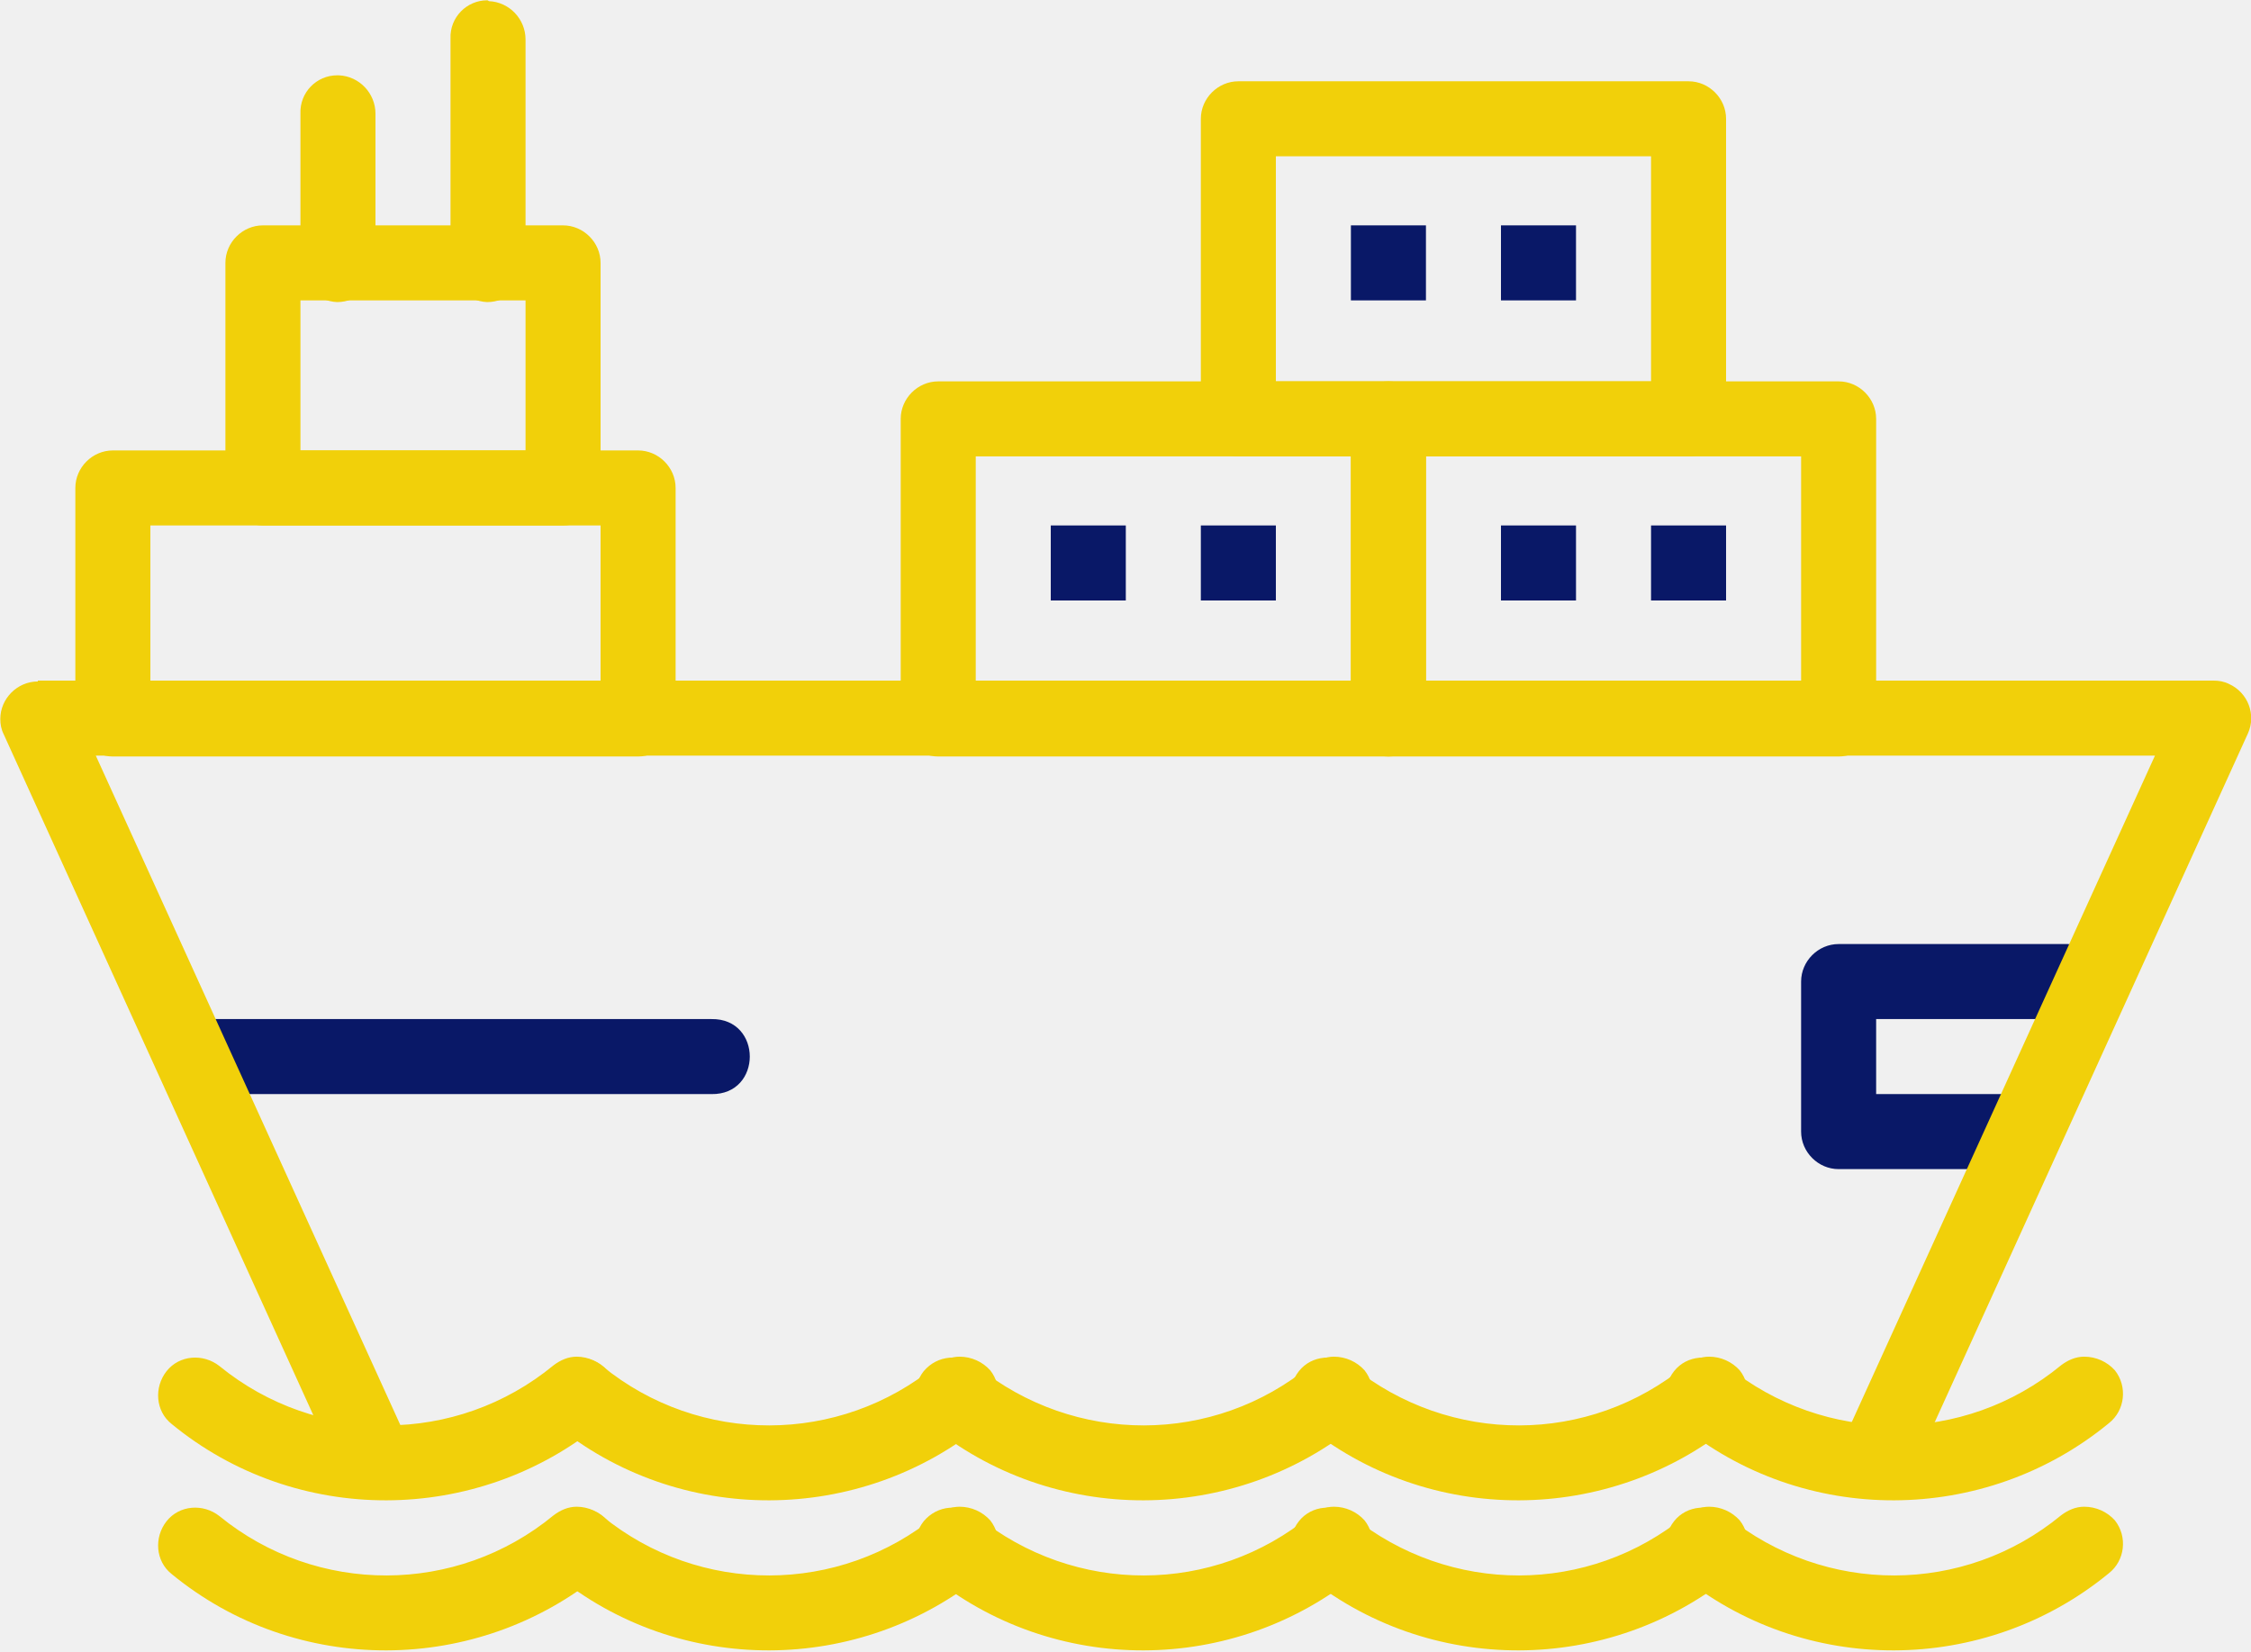
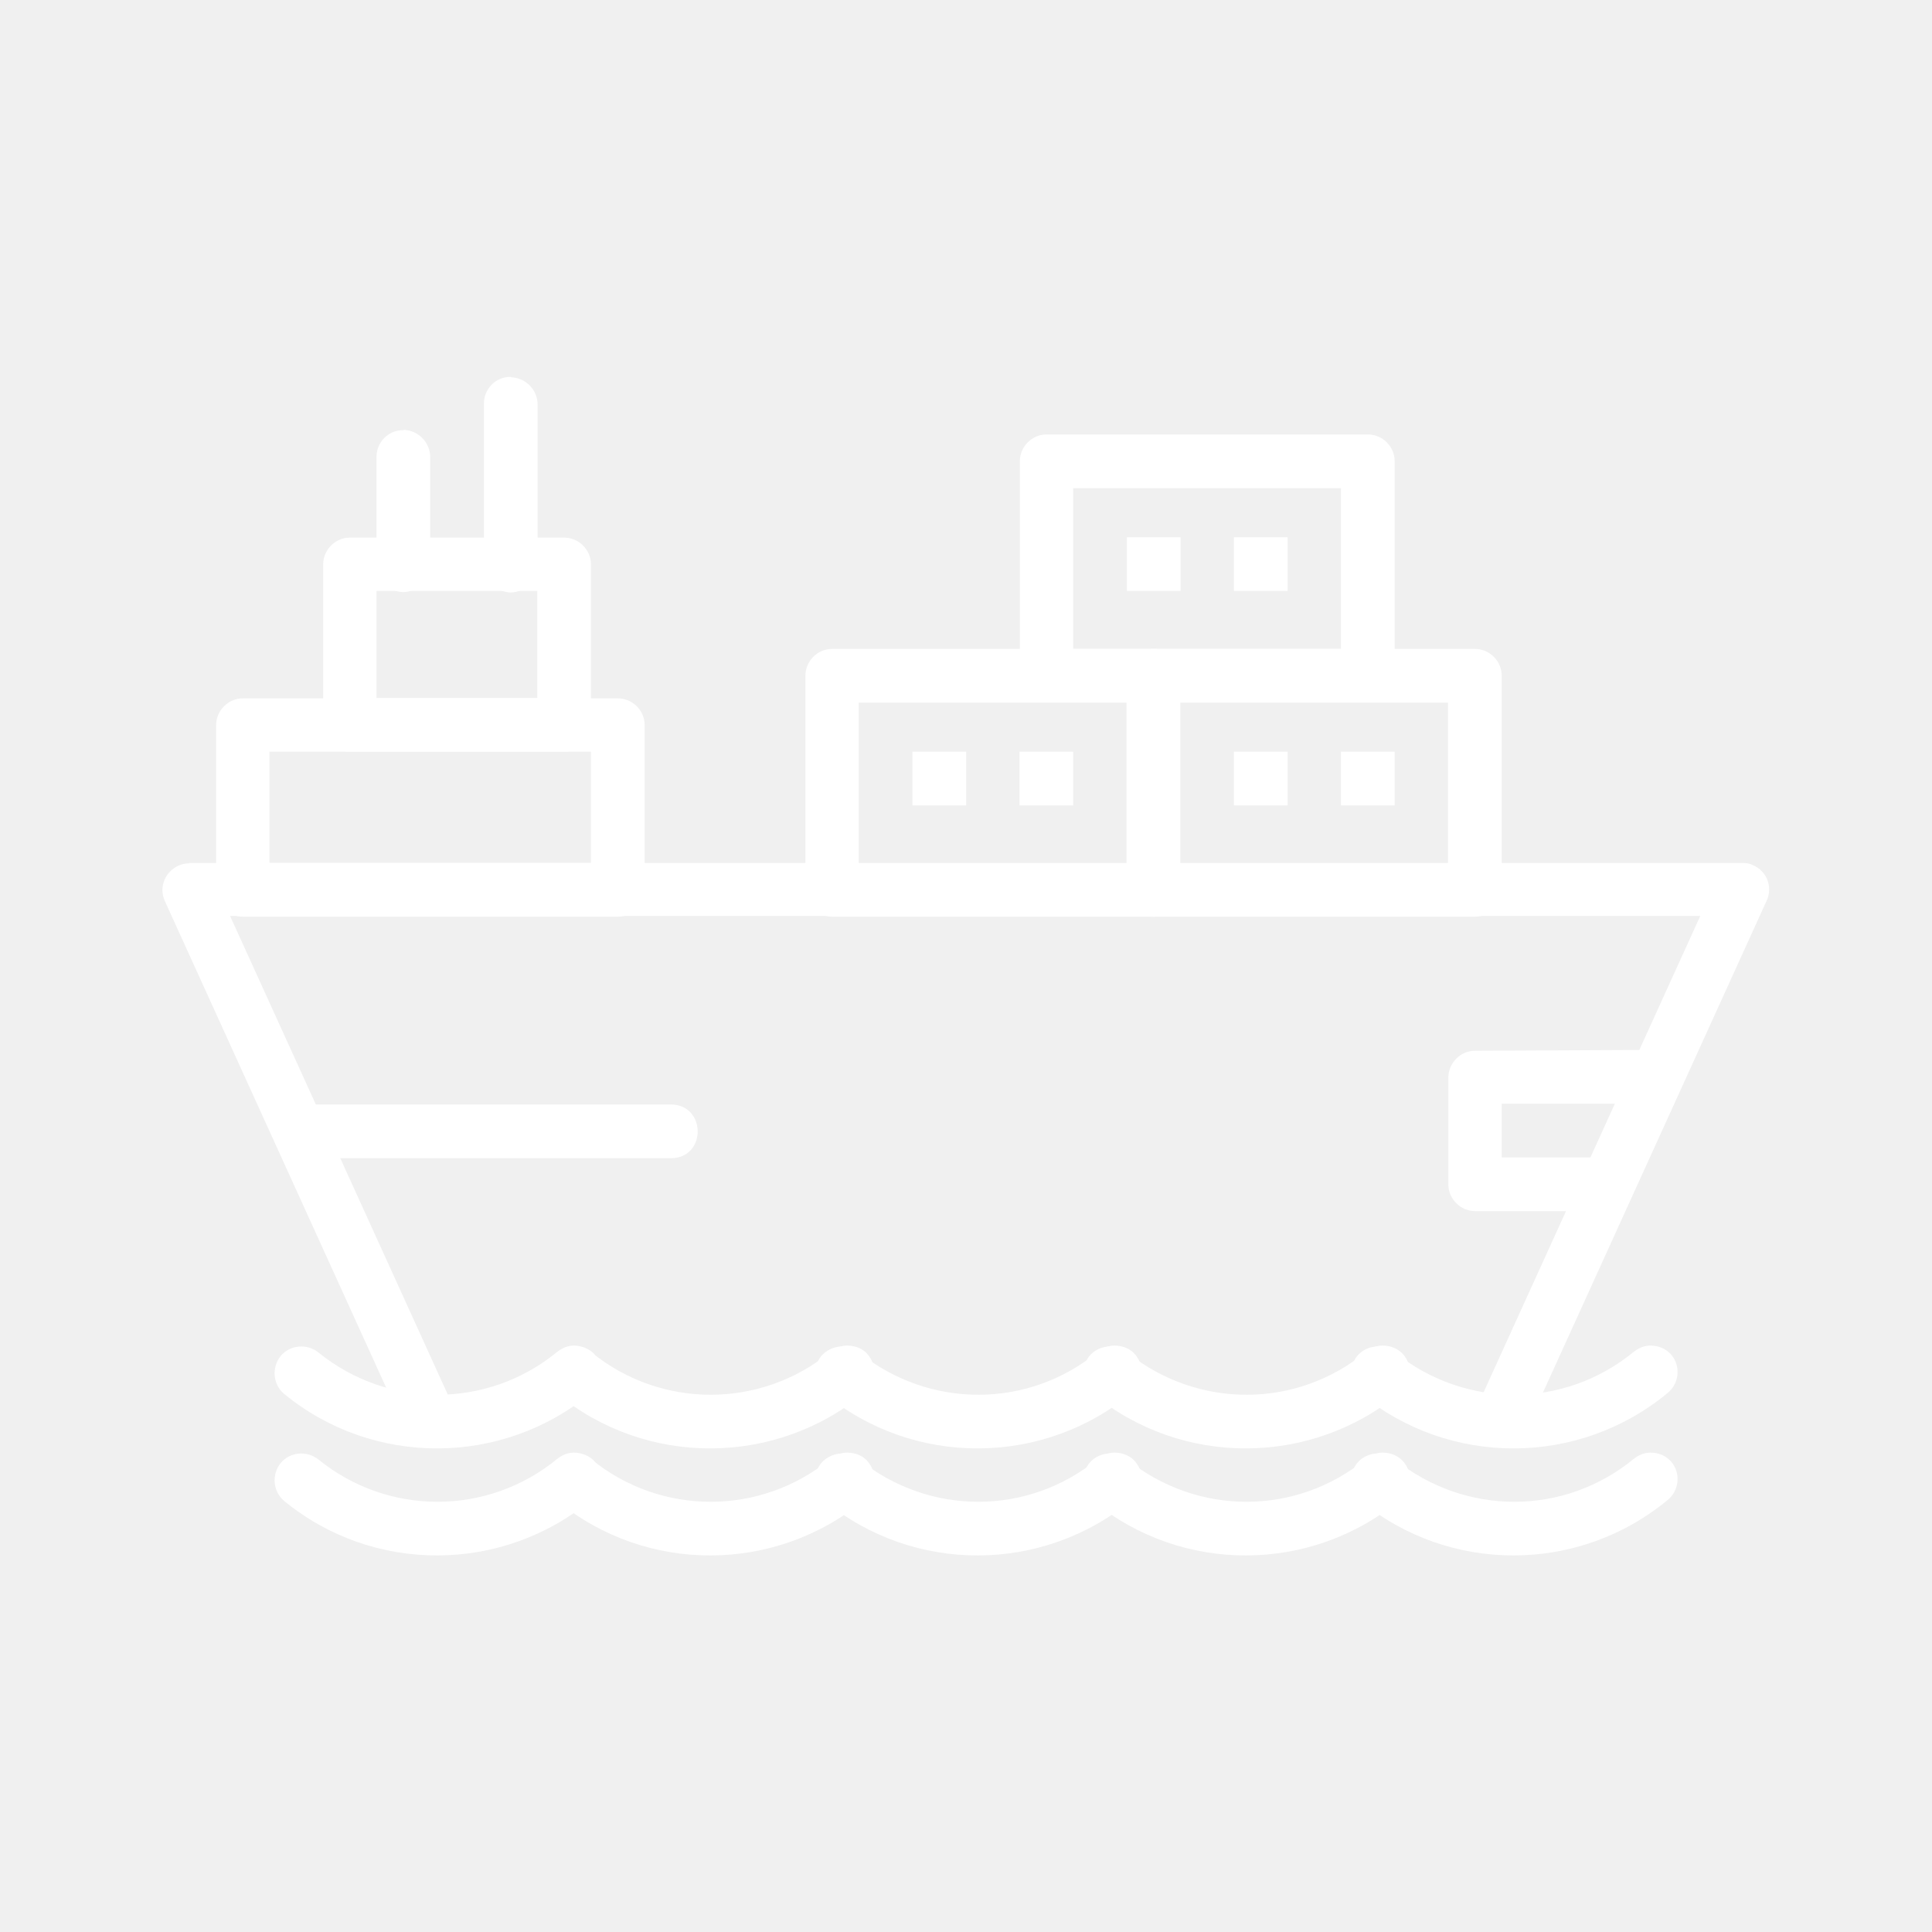
- <svg xmlns="http://www.w3.org/2000/svg" version="1.1" id="SvgjsSvg1060" x="0px" y="0px" viewBox="0 0 264 193.7" style="enable-background:new 0 0 264 193.7;" xml:space="preserve">
+ <svg xmlns="http://www.w3.org/2000/svg" version="1.1" id="SvgjsSvg1060" x="0px" y="0px" viewBox="0 0 500 500" style="enable-background:new 0 0 500 500;" xml:space="preserve">
  <style type="text/css">
- 	.st0{fill-rule:evenodd;clip-rule:evenodd;fill:#091867;}
- 	.st1{fill:#091867;}
- 	.st2{fill:#F1D00A;}
- 	.st3{fill-rule:evenodd;clip-rule:evenodd;fill:#F1D00A;}
+ 	.st0{fill-rule:evenodd;clip-rule:evenodd;fill:#FFFFFF;}
+ 	.st1{fill:#FFFFFF;}
</style>
  <g id="SvgjsG1062">
    <g transform="translate(143.736 -207.065)">
-       <path class="st0" d="M-119,326.6c-6-0.1-6,8.9,0,8.8h58.7c6,0.1,6-8.9,0-8.8H-119z" />
-       <path class="st1" d="M71.9,317.8c-2.4,0-4.4,2-4.4,4.4v17.6c0,2.4,2,4.4,4.4,4.4h19.9c2.4,0,4.4-1.9,4.5-4.3    c0-2.4-1.9-4.4-4.3-4.5c0,0-0.1,0-0.1,0H76.3v-8.8h22.3c2.4,0,4.4-1.9,4.5-4.3c0-2.4-1.9-4.4-4.3-4.5c0,0-0.1,0-0.1,0H71.9z" />
-       <path class="st0" d="M-20.5,268.7v8.8h8.8v-8.8H-20.5z M-2.9,268.7v8.8h8.8v-8.8H-2.9z M32.3,268.7v8.8h8.8v-8.8H32.3z     M49.9,268.7v8.8h8.8v-8.8H49.9z M14.7,233.5v8.8h8.8v-8.8H14.7z M32.3,233.5v8.8h8.8v-8.8H32.3z" />
-       <path class="st2" d="M-139.3,287c-2.4,0-4.4,2-4.4,4.4c0,0.6,0.1,1.2,0.4,1.8l39.6,87.1c1,2.2,3.6,3.3,5.8,2.3    c2.2-1,3.3-3.6,2.3-5.8c0-0.1,0-0.1-0.1-0.2l-36.8-80.9H109l-36.8,80.9c-1,2.2-0.1,4.8,2.1,5.9c2.2,1,4.8,0.1,5.9-2.1    c0-0.1,0-0.1,0.1-0.2l39.6-87.1c1-2.2,0-4.8-2.2-5.8c-0.6-0.3-1.2-0.4-1.8-0.4H-139.3z" />
-       <path class="st2" d="M-33.7,251.8c-2.4,0-4.4,2-4.4,4.4v35.2c0,2.4,2,4.4,4.4,4.4h52.8c2.4,0,4.4-2,4.4-4.4v-35.2    c0-2.4-2-4.4-4.4-4.4H-33.7z M-29.3,260.6h44V287h-44V260.6z" />
-       <path class="st2" d="M19.1,251.8c-2.4,0-4.4,2-4.4,4.4v35.2c0,2.4,2,4.4,4.4,4.4h52.8c2.4,0,4.4-2,4.4-4.4v-35.2    c0-2.4-2-4.4-4.4-4.4H19.1z M23.5,260.6h44V287h-44V260.6z" />
-       <path class="st2" d="M1.5,216.6c-2.4,0-4.4,2-4.4,4.4v35.2c0,2.4,2,4.4,4.4,4.4h52.8c2.4,0,4.4-2,4.4-4.4V221c0-2.4-2-4.4-4.4-4.4    H1.5z M5.9,225.4h44v26.4h-44V225.4z M-130.5,259.9c-2.4,0-4.4,2-4.4,4.4v27.1c0,2.4,2,4.4,4.4,4.4h61.6c2.4,0,4.4-2,4.4-4.4    v-27.1c0-2.4-2-4.4-4.4-4.4H-130.5z M-126.1,268.7h52.8V287h-52.8V268.7z" />
-       <path class="st2" d="M-112.9,233.5c-2.4,0-4.4,2-4.4,4.4v26.4c0,2.4,2,4.4,4.4,4.4h35.2c2.4,0,4.4-2,4.4-4.4v-26.4    c0-2.4-2-4.4-4.4-4.4H-112.9z M-108.5,242.3h26.4v17.6h-26.4V242.3z M-31.2,366.2c-1,0-1.9,0.4-2.7,1c-11.4,9.4-27.8,9.4-39.2,0.1    c-1.9-1.5-4.6-1.3-6.2,0.6c-1.5,1.9-1.3,4.6,0.6,6.2c0,0,0,0,0,0c14.6,12,35.8,11.9,50.4-0.1c1.9-1.5,2.2-4.3,0.7-6.2    C-28.5,366.8-29.8,366.2-31.2,366.2L-31.2,366.2z" />
-       <path class="st2" d="M12.7,366.2c-1,0-1.9,0.4-2.7,1c-11.4,9.4-27.7,9.4-39.2,0.1c-1.9-1.5-4.6-1.3-6.2,0.6    c-1.5,1.9-1.3,4.6,0.6,6.2c0,0,0,0,0,0c14.6,12,35.8,11.9,50.4-0.1c1.9-1.5,2.2-4.3,0.7-6.2C15.4,366.8,14.1,366.2,12.7,366.2    L12.7,366.2z M100.7,366.2c-1,0-1.9,0.4-2.7,1c-11.4,9.4-27.7,9.4-39.2,0.1c-1.9-1.5-4.7-1.3-6.2,0.6c-1.5,1.9-1.3,4.7,0.6,6.2    l0,0c14.6,12,35.8,11.9,50.4-0.1c1.9-1.5,2.2-4.3,0.7-6.2C103.4,366.8,102.1,366.2,100.7,366.2L100.7,366.2z" />
-       <path class="st2" d="M56.7,366.2c-1,0-1.9,0.4-2.7,1c-11.4,9.4-27.7,9.4-39.2,0.1c-1.9-1.5-4.7-1.3-6.2,0.6    c-1.5,1.9-1.3,4.7,0.6,6.2l0,0c14.6,12,35.8,11.9,50.4-0.1c1.9-1.5,2.2-4.3,0.7-6.2C59.4,366.8,58.1,366.2,56.7,366.2L56.7,366.2z     M-76.1,366.2c-1,0-1.9,0.4-2.7,1c-11.4,9.4-27.8,9.4-39.2,0.1c-1.9-1.5-4.7-1.3-6.2,0.6c-1.5,1.9-1.3,4.7,0.6,6.2l0,0    c14.6,12,35.8,11.9,50.4-0.1c1.9-1.5,2.2-4.3,0.7-6.2C-73.4,366.8-74.8,366.2-76.1,366.2L-76.1,366.2z" />
-       <path class="st3" d="M-86.6,207.1c-2.4,0-4.4,2-4.3,4.5v0v26.4c0,2.4,1.9,4.4,4.3,4.5c2.4,0,4.4-1.9,4.5-4.3c0,0,0-0.1,0-0.1    v-26.4c0-2.4-1.9-4.4-4.3-4.5C-86.5,207.1-86.6,207.1-86.6,207.1z M-104.2,215.9c-2.4,0-4.4,2-4.3,4.5V238c0,2.4,1.9,4.4,4.3,4.5    c2.4,0,4.4-1.9,4.5-4.3c0,0,0-0.1,0-0.1v-17.7c0-2.4-1.9-4.4-4.3-4.5C-104.1,215.9-104.2,215.9-104.2,215.9z" />
-       <path class="st2" d="M-31.2,383.8c-1,0-1.9,0.4-2.7,1c-11.4,9.4-27.8,9.4-39.2,0.1c-1.9-1.5-4.6-1.3-6.2,0.6    c-1.5,1.9-1.3,4.6,0.6,6.2c0,0,0,0,0,0c14.6,12,35.8,11.9,50.4-0.1c1.9-1.5,2.2-4.3,0.7-6.2C-28.5,384.4-29.8,383.8-31.2,383.8    L-31.2,383.8z" />
-       <path class="st2" d="M12.7,383.8c-1,0-1.9,0.4-2.7,1c-11.4,9.4-27.7,9.4-39.2,0.1c-1.9-1.5-4.6-1.3-6.2,0.6    c-1.5,1.9-1.3,4.6,0.6,6.2c0,0,0,0,0,0c14.6,12,35.8,11.9,50.4-0.1c1.9-1.5,2.2-4.3,0.7-6.2C15.4,384.4,14.1,383.8,12.7,383.8    L12.7,383.8z M100.7,383.8c-1,0-1.9,0.4-2.7,1c-11.4,9.4-27.7,9.4-39.2,0.1c-1.9-1.5-4.7-1.3-6.2,0.6c-1.5,1.9-1.3,4.7,0.6,6.2    c14.6,12,35.8,11.9,50.4-0.1c1.9-1.5,2.2-4.3,0.7-6.2C103.4,384.4,102.1,383.8,100.7,383.8L100.7,383.8z" />
-       <path class="st2" d="M56.7,383.8c-1,0-1.9,0.4-2.7,1c-11.4,9.4-27.7,9.4-39.2,0.1c-1.9-1.5-4.7-1.3-6.2,0.6    c-1.5,1.9-1.3,4.7,0.6,6.2c14.6,12,35.8,11.9,50.4-0.1c1.9-1.5,2.2-4.3,0.7-6.2C59.4,384.4,58.1,383.8,56.7,383.8L56.7,383.8z     M-76.1,383.8c-1,0-1.9,0.4-2.7,1c-11.4,9.4-27.8,9.4-39.2,0.1c-1.9-1.5-4.7-1.3-6.2,0.6c-1.5,1.9-1.3,4.7,0.6,6.2l0,0    c14.6,12,35.8,11.9,50.4-0.1c1.9-1.5,2.2-4.3,0.7-6.2C-73.4,384.4-74.8,383.8-76.1,383.8L-76.1,383.8z" />
+       <path class="st0" d="M-62.8,492.9c-9.5-0.2-9.5,14,0,13.9h92.5c9.5,0.2,9.5-14,0-13.9H-62.8z" />
+       <path class="st1" d="M238,479c-3.8,0-6.9,3.2-6.9,6.9v27.7c0,3.8,3.2,6.9,6.9,6.9h31.4c3.8,0,6.9-3,7.1-6.8c0-3.8-3-6.9-6.8-7.1    h-0.2h-24.6v-13.9h35.1c3.8,0,6.9-3,7.1-6.8c0-3.8-3-6.9-6.8-7.1h-0.2L238,479L238,479z" />
+       <path class="st0" d="M92.4,401.6v13.9h13.9v-13.9H92.4z M120.1,401.6v13.9H134v-13.9H120.1z M175.6,401.6v13.9h13.9v-13.9H175.6z     M203.3,401.6v13.9h13.9v-13.9H203.3z M147.9,346.2V360h13.9v-13.9H147.9z M175.6,346.2V360h13.9v-13.9H175.6z" />
+       <path class="st1" d="M-94.8,430.5c-3.8,0-6.9,3.2-6.9,6.9c0,0.9,0.2,1.9,0.6,2.8l62.4,137.2c1.6,3.5,5.7,5.2,9.1,3.6    c3.5-1.6,5.2-5.7,3.6-9.1c0-0.2,0-0.2-0.2-0.3l-58-127.5h380.5l-58,127.5c-1.6,3.5-0.2,7.6,3.3,9.3c3.5,1.6,7.6,0.2,9.3-3.3    c0-0.2,0-0.2,0.2-0.3l62.4-137.2c1.6-3.5,0-7.6-3.5-9.1c-0.9-0.5-1.9-0.6-2.8-0.6H-94.8V430.5z" />
+       <path class="st1" d="M71.6,375c-3.8,0-6.9,3.2-6.9,6.9v55.5c0,3.8,3.2,6.9,6.9,6.9h83.2c3.8,0,6.9-3.2,6.9-6.9v-55.5    c0-3.8-3.2-6.9-6.9-6.9L71.6,375L71.6,375z M78.5,388.9h69.3v41.6H78.5V388.9z" />
+       <path class="st1" d="M154.8,375c-3.8,0-6.9,3.2-6.9,6.9v55.5c0,3.8,3.2,6.9,6.9,6.9H238c3.8,0,6.9-3.2,6.9-6.9v-55.5    c0-3.8-3.2-6.9-6.9-6.9L154.8,375L154.8,375z M161.7,388.9h69.3v41.6h-69.3V388.9z" />
+       <path class="st1" d="M127.1,319.5c-3.8,0-6.9,3.2-6.9,6.9v55.5c0,3.8,3.2,6.9,6.9,6.9h83.2c3.8,0,6.9-3.2,6.9-6.9v-55.5    c0-3.8-3.2-6.9-6.9-6.9H127.1z M134,333.4h69.3V375H134C134,375,134,333.4,134,333.4z M-80.9,387.8c-3.8,0-6.9,3.2-6.9,6.9v42.7    c0,3.8,3.2,6.9,6.9,6.9h97.1c3.8,0,6.9-3.2,6.9-6.9v-42.7c0-3.8-3.2-6.9-6.9-6.9H-80.9z M-74,401.6H9.2v28.8H-74    C-74,430.5-74,401.6-74,401.6z" />
+       <path class="st1" d="M-53.2,346.2c-3.8,0-6.9,3.2-6.9,6.9v41.6c0,3.8,3.2,6.9,6.9,6.9H2.3c3.8,0,6.9-3.2,6.9-6.9v-41.6    c0-3.8-3.2-6.9-6.9-6.9H-53.2z M-46.3,360h41.6v27.7h-41.6V360z M75.5,555.3c-1.6,0-3,0.6-4.3,1.6c-18,14.8-43.8,14.8-61.8,0.2    c-3-2.4-7.2-2-9.8,0.9c-2.4,3-2,7.2,0.9,9.8l0,0c23,18.9,56.4,18.8,79.4-0.2c3-2.4,3.5-6.8,1.1-9.8    C79.8,556.2,77.8,555.3,75.5,555.3L75.5,555.3z" />
+       <path class="st1" d="M144.7,555.3c-1.6,0-3,0.6-4.3,1.6c-18,14.8-43.6,14.8-61.8,0.2c-3-2.4-7.2-2-9.8,0.9c-2.4,3-2,7.2,0.9,9.8    l0,0c23,18.9,56.4,18.8,79.4-0.2c3-2.4,3.5-6.8,1.1-9.8C149,556.2,146.9,555.3,144.7,555.3L144.7,555.3z M283.4,555.3    c-1.6,0-3,0.6-4.3,1.6c-18,14.8-43.6,14.8-61.8,0.2c-3-2.4-7.4-2-9.8,0.9c-2.4,3-2,7.4,0.9,9.8l0,0c23,18.9,56.4,18.8,79.4-0.2    c3-2.4,3.5-6.8,1.1-9.8C287.6,556.2,285.6,555.3,283.4,555.3L283.4,555.3z" />
+       <path class="st1" d="M214.1,555.3c-1.6,0-3,0.6-4.3,1.6c-18,14.8-43.6,14.8-61.8,0.2c-3-2.4-7.4-2-9.8,0.9c-2.4,3-2,7.4,0.9,9.8    l0,0c23,18.9,56.4,18.8,79.4-0.2c3-2.4,3.5-6.8,1.1-9.8C218.3,556.2,216.3,555.3,214.1,555.3L214.1,555.3z M4.8,555.3    c-1.6,0-3,0.6-4.3,1.6c-18,14.8-43.8,14.8-61.8,0.2c-3-2.4-7.4-2-9.8,0.9c-2.4,3-2,7.4,0.9,9.8l0,0c23,18.9,56.4,18.8,79.4-0.2    c3-2.4,3.5-6.8,1.1-9.8C9.1,556.2,6.8,555.3,4.8,555.3L4.8,555.3z" />
+       <path class="st0" d="M-11.7,304.6c-3.8,0-6.9,3.2-6.8,7.1l0,0v41.6c0,3.8,3,6.9,6.8,7.1c3.8,0,6.9-3,7.1-6.8v-0.2v-41.6    c0-3.8-3-6.9-6.8-7.1C-11.6,304.6-11.7,304.6-11.7,304.6z M-39.5,318.4c-3.8,0-6.9,3.2-6.8,7.1v27.7c0,3.8,3,6.9,6.8,7.1    c3.8,0,6.9-3,7.1-6.8v-0.2v-27.9c0-3.8-3-6.9-6.8-7.1C-39.3,318.4-39.5,318.4-39.5,318.4z" />
+       <path class="st1" d="M75.5,583c-1.6,0-3,0.6-4.3,1.6c-18,14.8-43.8,14.8-61.8,0.2c-3-2.4-7.2-2-9.8,0.9c-2.4,3-2,7.2,0.9,9.8l0,0    c23,18.9,56.4,18.8,79.4-0.2c3-2.4,3.5-6.8,1.1-9.8C79.8,583.9,77.8,583,75.5,583L75.5,583z" />
+       <path class="st1" d="M144.7,583c-1.6,0-3,0.6-4.3,1.6c-18,14.8-43.6,14.8-61.8,0.2c-3-2.4-7.2-2-9.8,0.9c-2.4,3-2,7.2,0.9,9.8l0,0    c23,18.9,56.4,18.8,79.4-0.2c3-2.4,3.5-6.8,1.1-9.8C149,583.9,146.9,583,144.7,583L144.7,583z M283.4,583c-1.6,0-3,0.6-4.3,1.6    c-18,14.8-43.6,14.8-61.8,0.2c-3-2.4-7.4-2-9.8,0.9c-2.4,3-2,7.4,0.9,9.8c23,18.9,56.4,18.8,79.4-0.2c3-2.4,3.5-6.8,1.1-9.8    C287.6,583.9,285.6,583,283.4,583L283.4,583z" />
+       <path class="st1" d="M214.1,583c-1.6,0-3,0.6-4.3,1.6c-18,14.8-43.6,14.8-61.8,0.2c-3-2.4-7.4-2-9.8,0.9c-2.4,3-2,7.4,0.9,9.8    c23,18.9,56.4,18.8,79.4-0.2c3-2.4,3.5-6.8,1.1-9.8C218.3,583.9,216.3,583,214.1,583L214.1,583z M4.8,583c-1.6,0-3,0.6-4.3,1.6    c-18,14.8-43.8,14.8-61.8,0.2c-3-2.4-7.4-2-9.8,0.9c-2.4,3-2,7.4,0.9,9.8l0,0c23,18.9,56.4,18.8,79.4-0.2c3-2.4,3.5-6.8,1.1-9.8    C9.1,583.9,6.8,583,4.8,583L4.8,583z" />
    </g>
  </g>
</svg>
